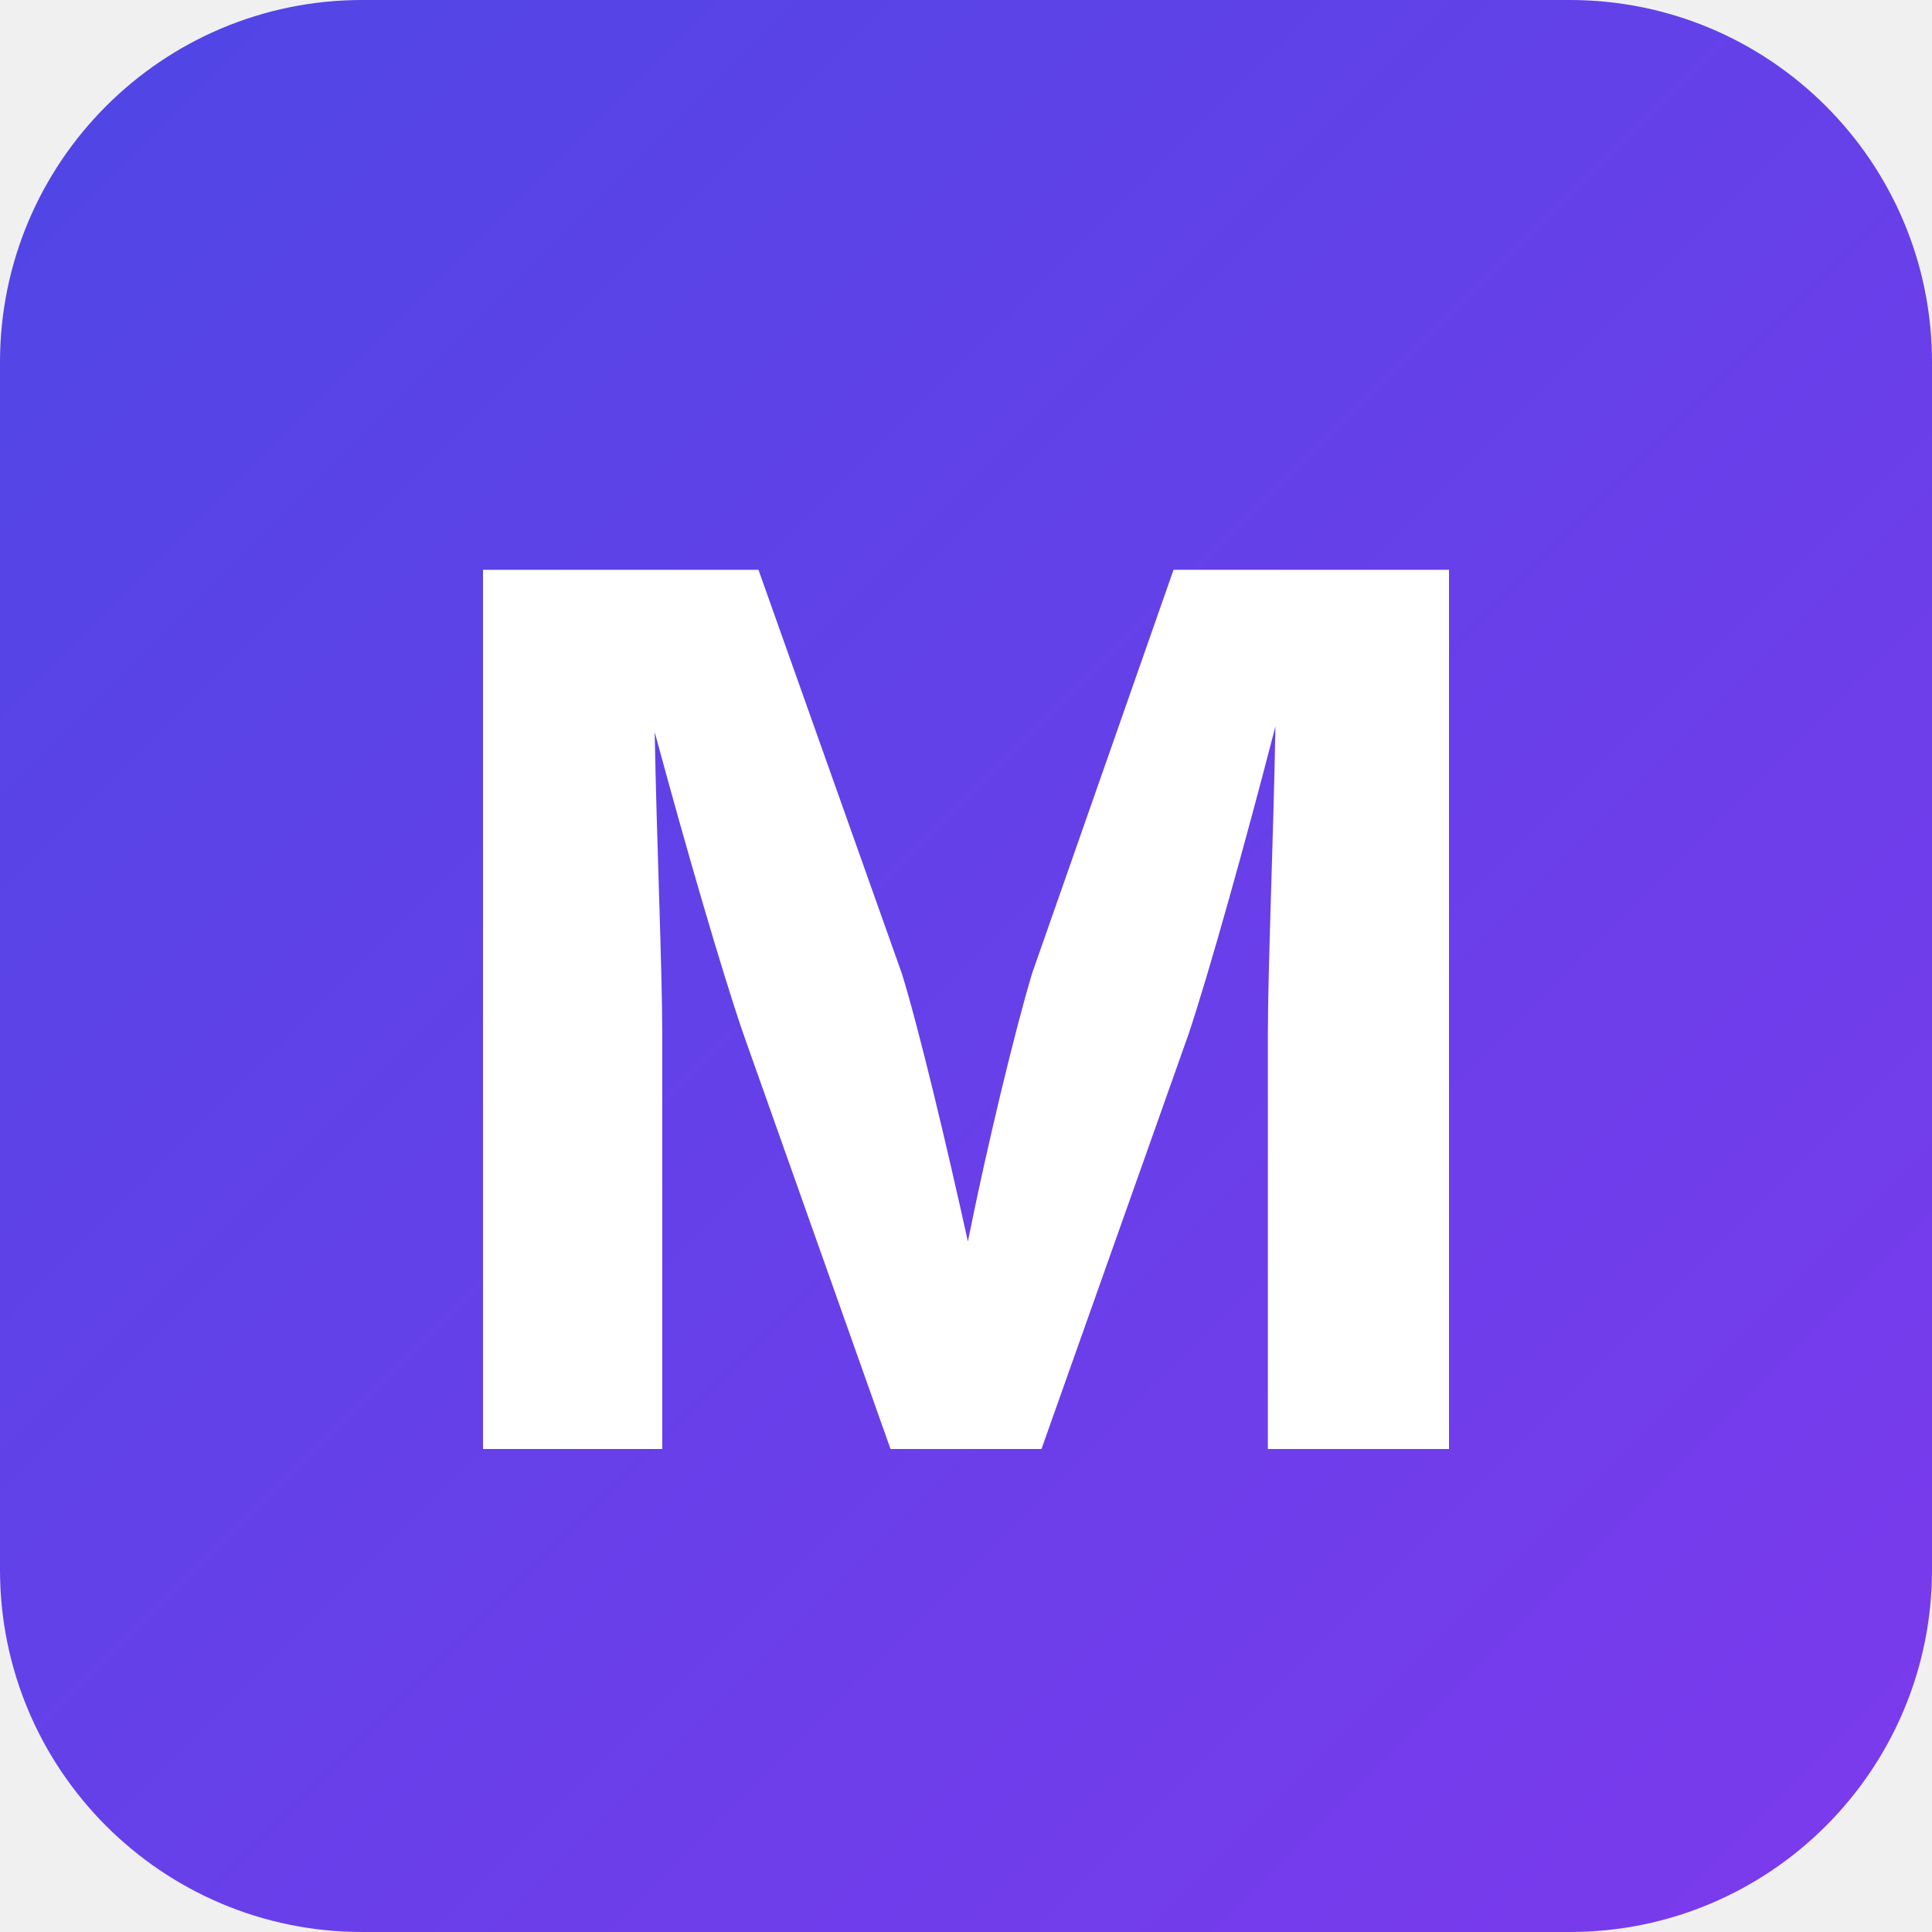
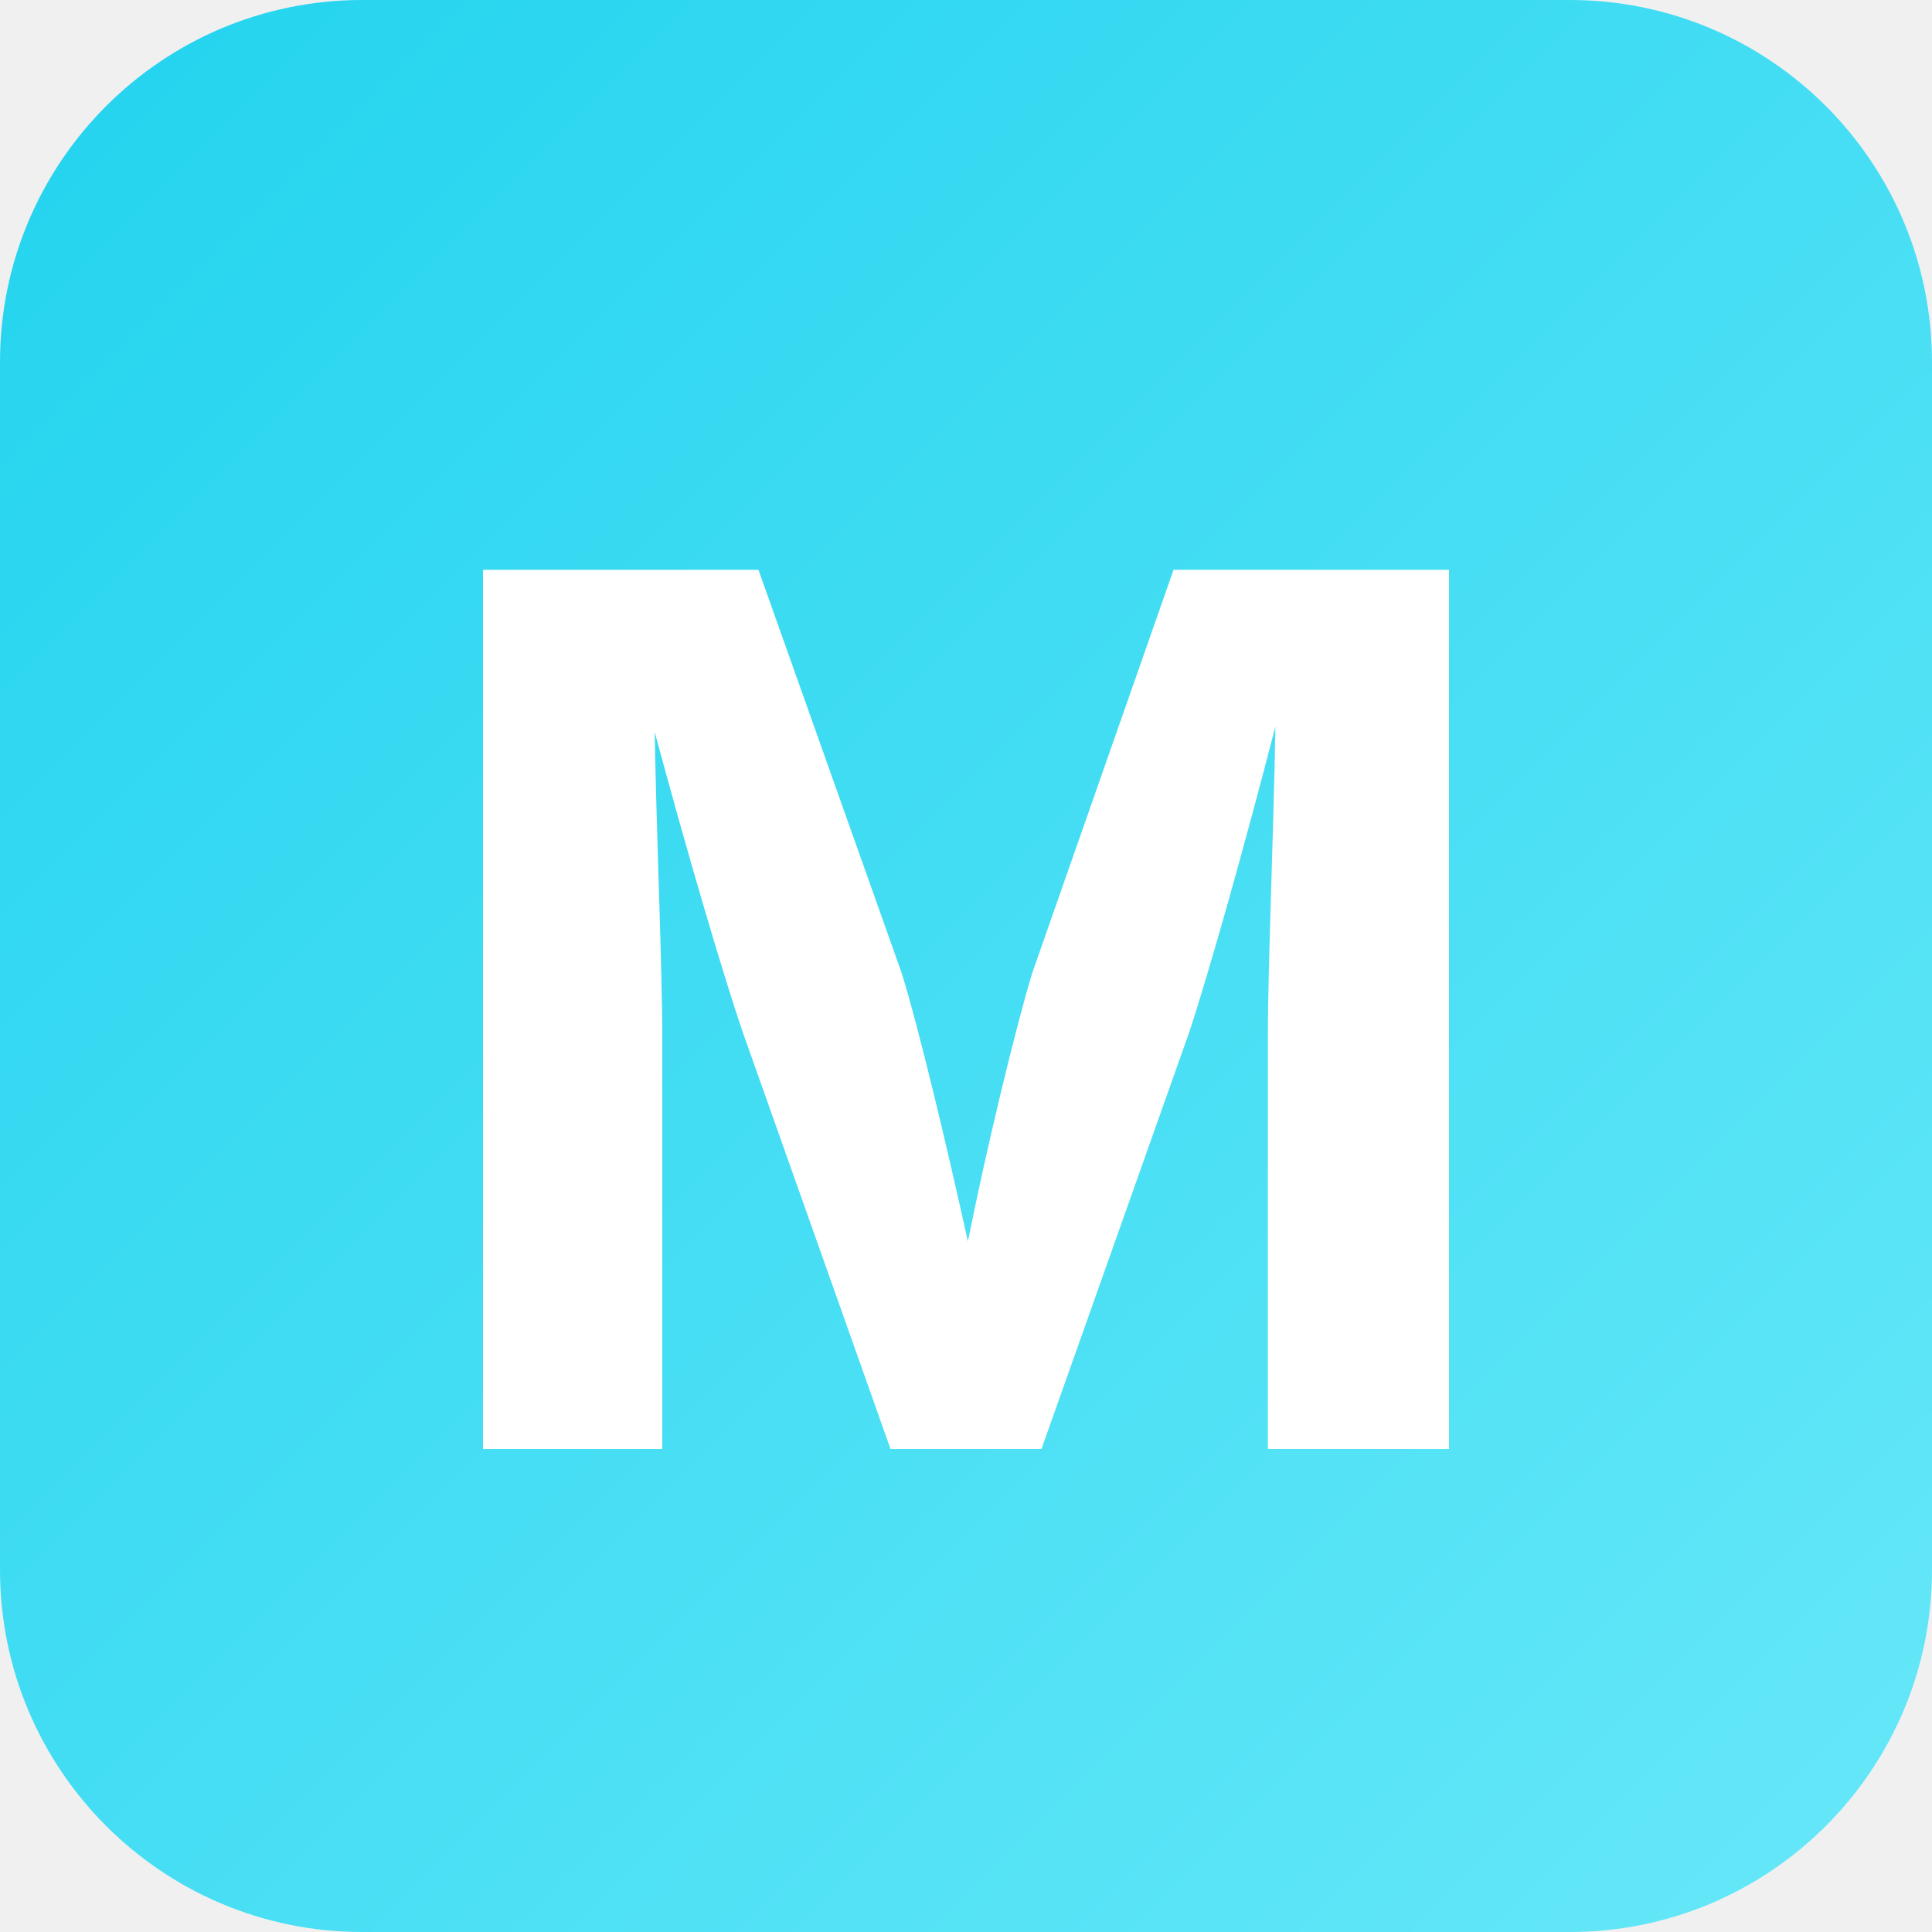
<svg xmlns="http://www.w3.org/2000/svg" width="16" height="16" viewBox="0 0 16 16">
  <defs>
    <linearGradient id="grad" x1="0%" y1="0%" x2="100%" y2="100%">
-       <stop offset="0%" style="stop-color:#4f46e5;stop-opacity:1" />
-       <stop offset="100%" style="stop-color:#7c3aed;stop-opacity:1" />
+       <stop offset="0%" style="stop-color:#22d3ee;stop-opacity:1" />
+       <stop offset="100%" style="stop-color:#67e8f9;stop-opacity:1" />
    </linearGradient>
  </defs>
  <rect width="16" height="16" rx="3" fill="url(#grad)" />
  <text x="8" y="12" font-family="system-ui, -apple-system, sans-serif" font-size="10" font-weight="bold" fill="white" text-anchor="middle">M</text>
</svg>
